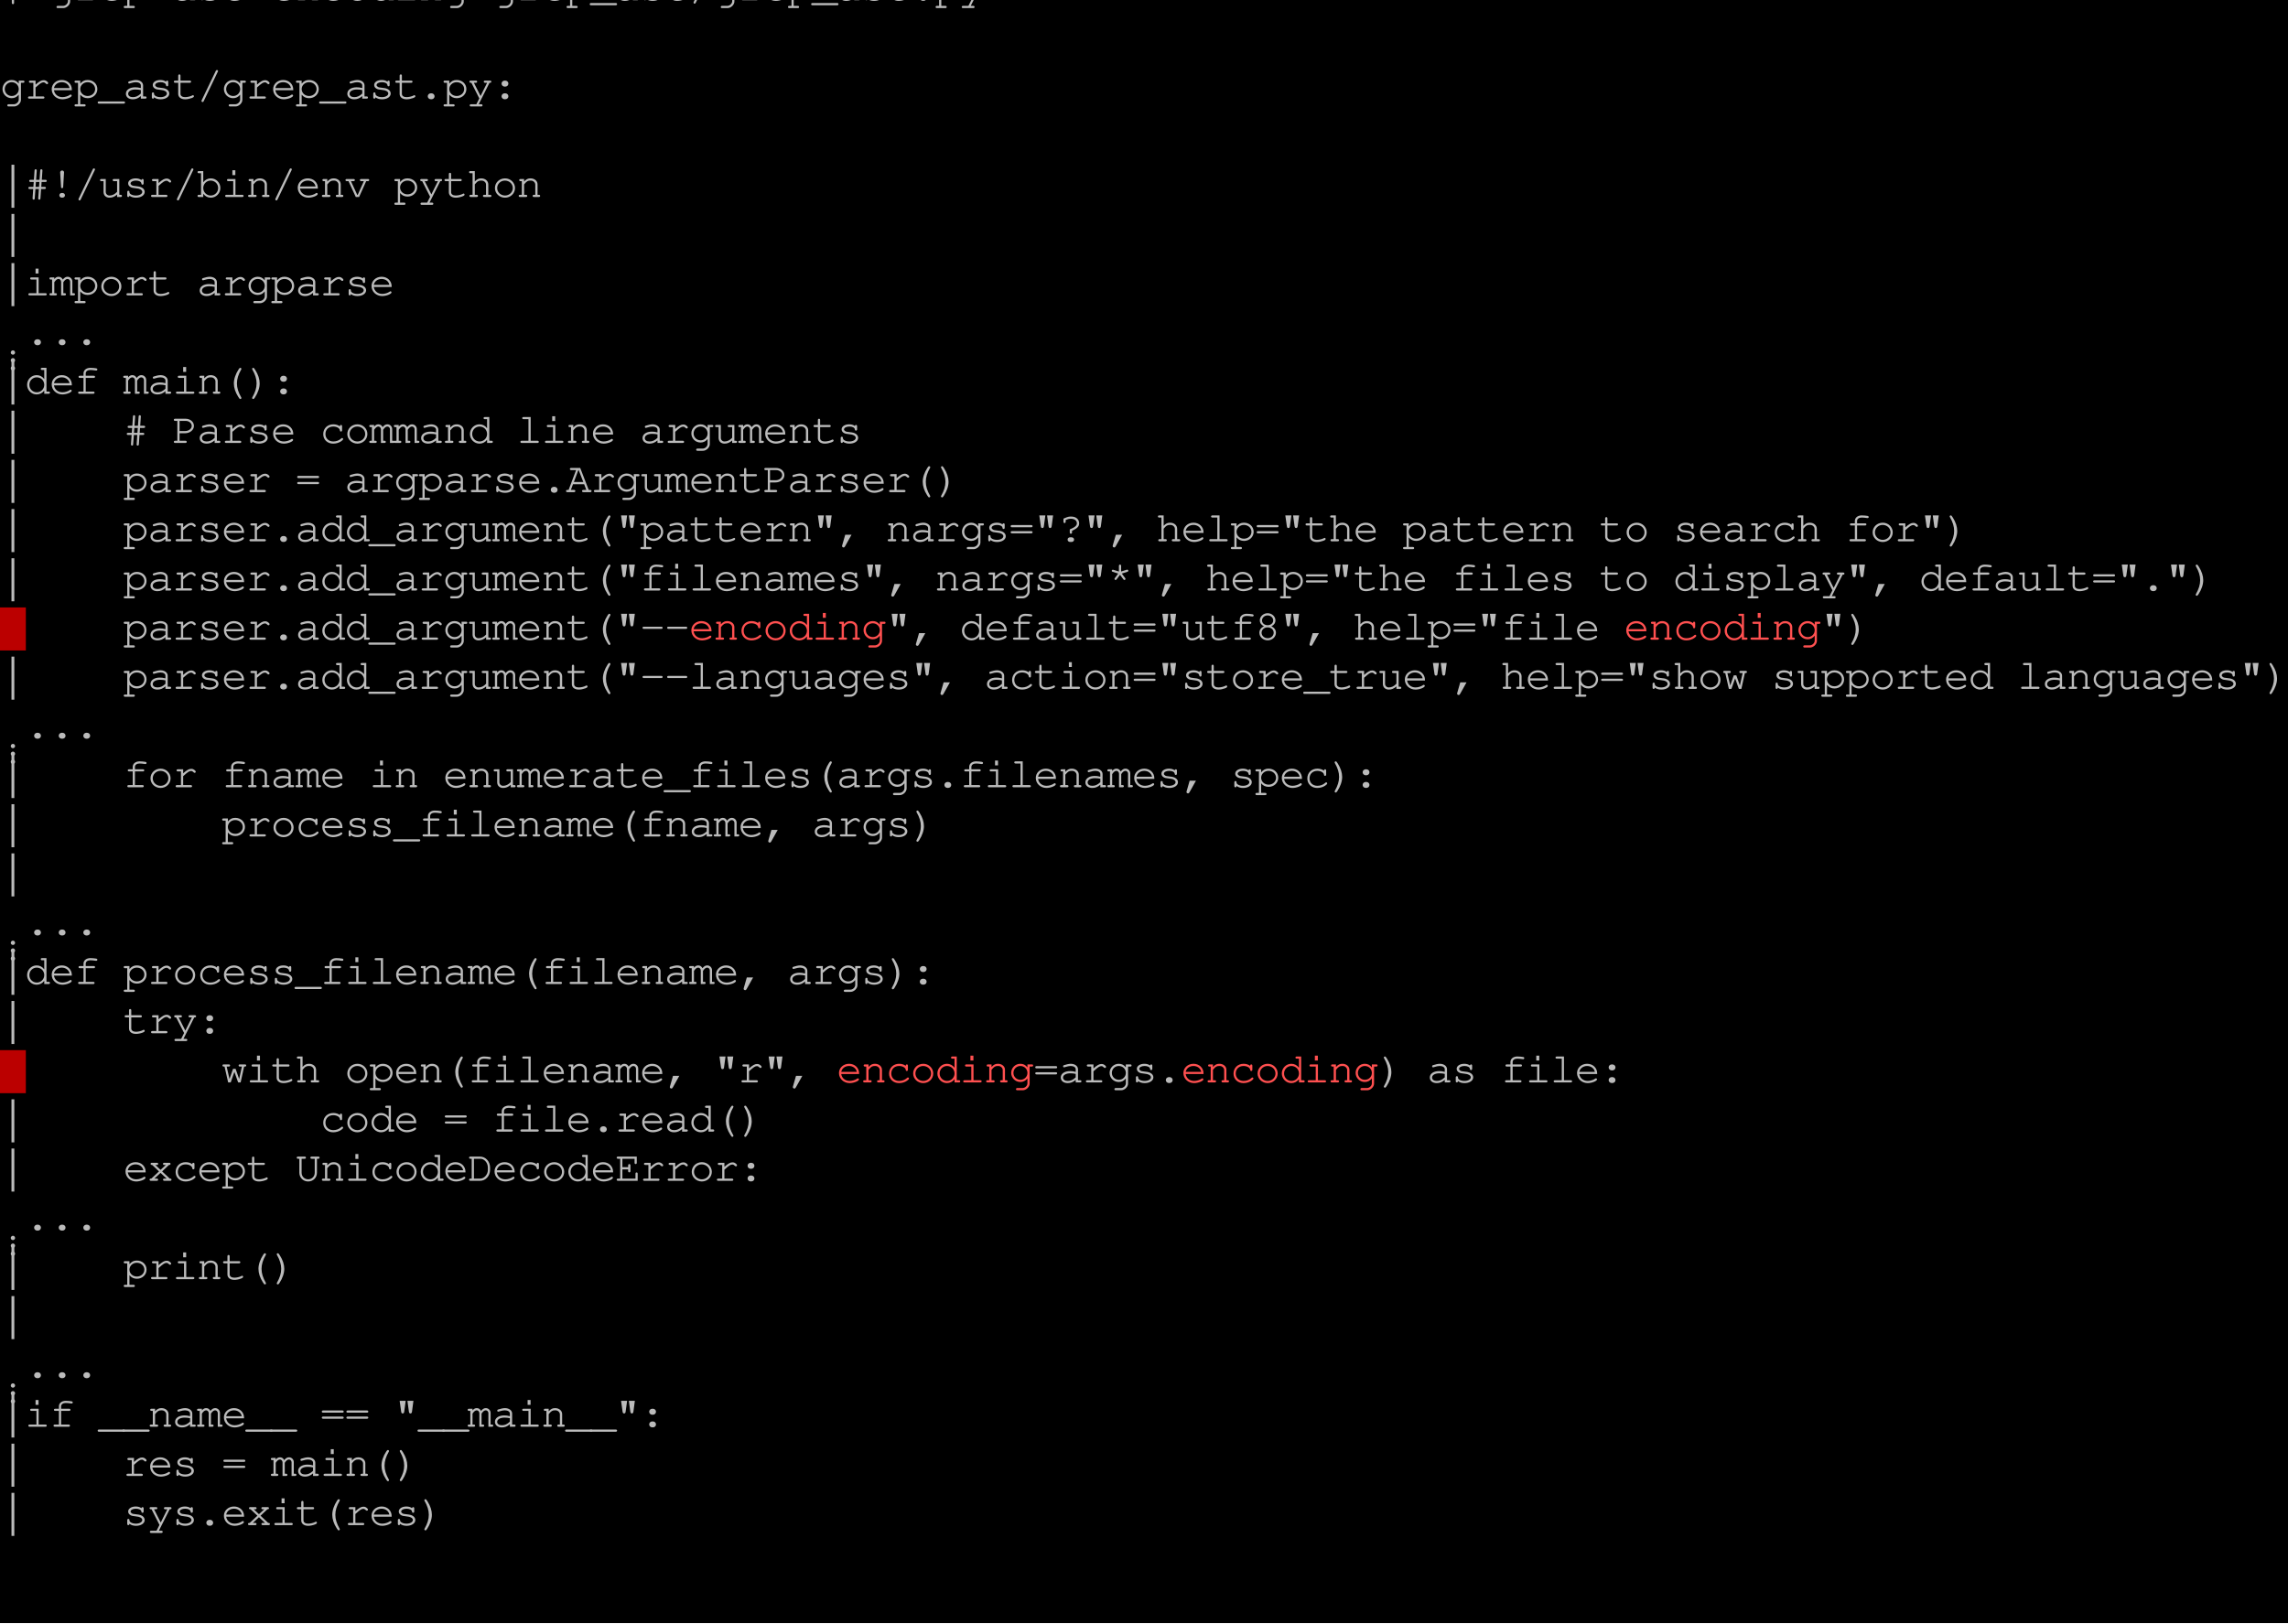
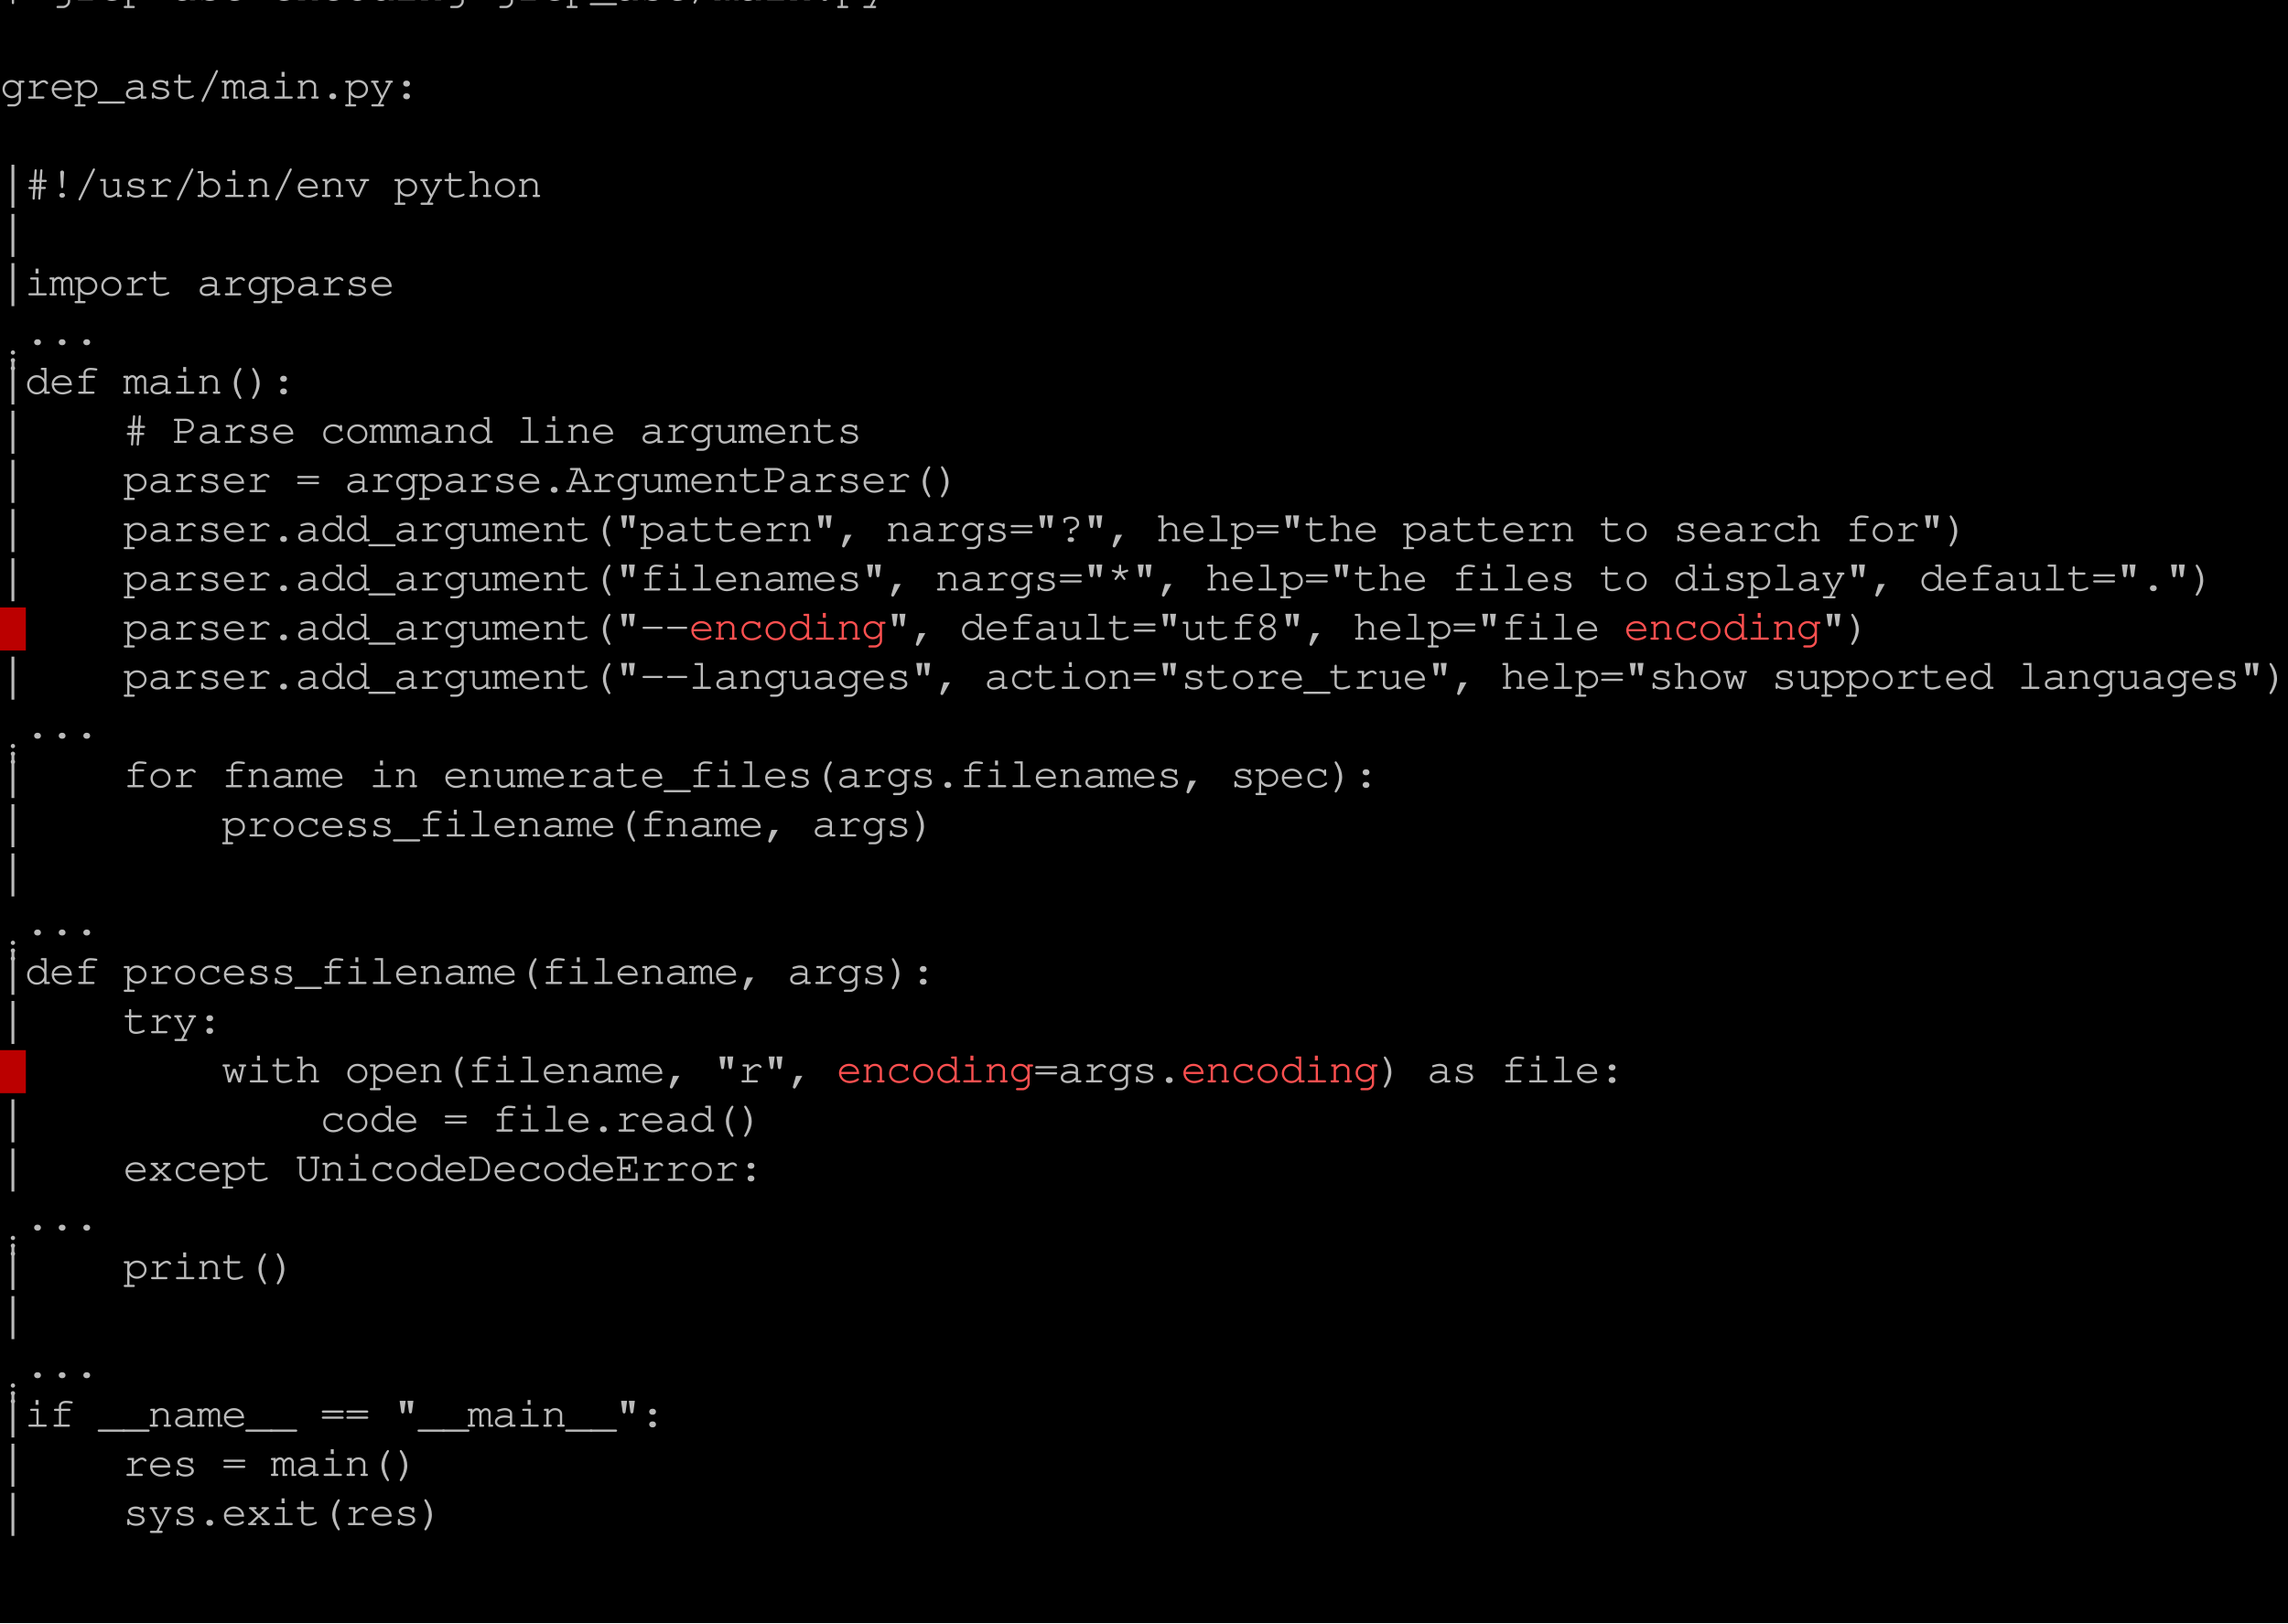
<svg xmlns="http://www.w3.org/2000/svg" viewBox="0 0 744 528" width="744" height="528">
  <style>
        rect { shape-rendering: crispEdges; }
        text {
            dominant-baseline: text-before-edge;
            white-space: pre;
            font: 14px Courier, monospace;
            fill: #bbbbbb;
        }
        .u { text-decoration: underline; }
    </style>
  <rect width="100%" height="100%" x="0" y="0" style="fill: #000000" />
  <text x="0" y="0">$</text>
  <text x="16" y="0">g</text>
  <text x="24" y="0">r</text>
  <text x="32" y="0">e</text>
  <text x="40" y="0">p</text>
  <text x="48" y="0">-</text>
  <text x="56" y="0">a</text>
  <text x="64" y="0">s</text>
  <text x="72" y="0">t</text>
  <text x="88" y="0">e</text>
  <text x="96" y="0">n</text>
  <text x="104" y="0">c</text>
  <text x="112" y="0">o</text>
  <text x="120" y="0">d</text>
  <text x="128" y="0">i</text>
  <text x="136" y="0">n</text>
  <text x="144" y="0">g</text>
  <text x="160" y="0">g</text>
  <text x="168" y="0">r</text>
  <text x="176" y="0">e</text>
  <text x="184" y="0">p</text>
  <text x="192" y="0">_</text>
  <text x="200" y="0">a</text>
  <text x="208" y="0">s</text>
  <text x="216" y="0">t</text>
  <text x="224" y="0">/</text>
-   <text x="232" y="0">g</text>
-   <text x="240" y="0">r</text>
-   <text x="248" y="0">e</text>
-   <text x="256" y="0">p</text>
-   <text x="264" y="0">_</text>
-   <text x="272" y="0">a</text>
-   <text x="280" y="0">s</text>
-   <text x="288" y="0">t</text>
-   <text x="296" y="0">.</text>
-   <text x="304" y="0">p</text>
-   <text x="312" y="0">y</text>
+   <text x="232" y="0">m</text>
+   <text x="240" y="0">a</text>
+   <text x="248" y="0">i</text>
+   <text x="256" y="0">n</text>
+   <text x="264" y="0">.</text>
+   <text x="272" y="0">p</text>
+   <text x="280" y="0">y</text>
  <text x="0" y="32">g</text>
  <text x="8" y="32">r</text>
  <text x="16" y="32">e</text>
  <text x="24" y="32">p</text>
  <text x="32" y="32">_</text>
  <text x="40" y="32">a</text>
  <text x="48" y="32">s</text>
  <text x="56" y="32">t</text>
  <text x="64" y="32">/</text>
-   <text x="72" y="32">g</text>
-   <text x="80" y="32">r</text>
-   <text x="88" y="32">e</text>
-   <text x="96" y="32">p</text>
-   <text x="104" y="32">_</text>
-   <text x="112" y="32">a</text>
-   <text x="120" y="32">s</text>
-   <text x="128" y="32">t</text>
-   <text x="136" y="32">.</text>
-   <text x="144" y="32">p</text>
-   <text x="152" y="32">y</text>
-   <text x="160" y="32">:</text>
+   <text x="72" y="32">m</text>
+   <text x="80" y="32">a</text>
+   <text x="88" y="32">i</text>
+   <text x="96" y="32">n</text>
+   <text x="104" y="32">.</text>
+   <text x="112" y="32">p</text>
+   <text x="120" y="32">y</text>
+   <text x="128" y="32">:</text>
  <text x="0" y="64">│</text>
  <text x="8" y="64">#</text>
  <text x="16" y="64">!</text>
  <text x="24" y="64">/</text>
  <text x="32" y="64">u</text>
  <text x="40" y="64">s</text>
  <text x="48" y="64">r</text>
  <text x="56" y="64">/</text>
  <text x="64" y="64">b</text>
  <text x="72" y="64">i</text>
  <text x="80" y="64">n</text>
  <text x="88" y="64">/</text>
  <text x="96" y="64">e</text>
  <text x="104" y="64">n</text>
  <text x="112" y="64">v</text>
  <text x="128" y="64">p</text>
  <text x="136" y="64">y</text>
  <text x="144" y="64">t</text>
  <text x="152" y="64">h</text>
  <text x="160" y="64">o</text>
  <text x="168" y="64">n</text>
  <text x="0" y="80">│</text>
  <text x="0" y="96">│</text>
  <text x="8" y="96">i</text>
  <text x="16" y="96">m</text>
  <text x="24" y="96">p</text>
  <text x="32" y="96">o</text>
  <text x="40" y="96">r</text>
  <text x="48" y="96">t</text>
  <text x="64" y="96">a</text>
  <text x="72" y="96">r</text>
  <text x="80" y="96">g</text>
  <text x="88" y="96">p</text>
  <text x="96" y="96">a</text>
  <text x="104" y="96">r</text>
  <text x="112" y="96">s</text>
  <text x="120" y="96">e</text>
  <text x="0" y="112">⋮</text>
  <text x="8" y="112">.</text>
  <text x="16" y="112">.</text>
  <text x="24" y="112">.</text>
  <text x="0" y="128">│</text>
  <text x="8" y="128">d</text>
  <text x="16" y="128">e</text>
  <text x="24" y="128">f</text>
  <text x="40" y="128">m</text>
  <text x="48" y="128">a</text>
  <text x="56" y="128">i</text>
  <text x="64" y="128">n</text>
  <text x="72" y="128">(</text>
  <text x="80" y="128">)</text>
  <text x="88" y="128">:</text>
  <text x="0" y="144">│</text>
  <text x="40" y="144">#</text>
  <text x="56" y="144">P</text>
  <text x="64" y="144">a</text>
  <text x="72" y="144">r</text>
  <text x="80" y="144">s</text>
  <text x="88" y="144">e</text>
  <text x="104" y="144">c</text>
  <text x="112" y="144">o</text>
  <text x="120" y="144">m</text>
  <text x="128" y="144">m</text>
  <text x="136" y="144">a</text>
  <text x="144" y="144">n</text>
  <text x="152" y="144">d</text>
  <text x="168" y="144">l</text>
  <text x="176" y="144">i</text>
  <text x="184" y="144">n</text>
  <text x="192" y="144">e</text>
  <text x="208" y="144">a</text>
  <text x="216" y="144">r</text>
  <text x="224" y="144">g</text>
  <text x="232" y="144">u</text>
  <text x="240" y="144">m</text>
  <text x="248" y="144">e</text>
  <text x="256" y="144">n</text>
  <text x="264" y="144">t</text>
  <text x="272" y="144">s</text>
  <text x="0" y="160">│</text>
  <text x="40" y="160">p</text>
  <text x="48" y="160">a</text>
  <text x="56" y="160">r</text>
  <text x="64" y="160">s</text>
  <text x="72" y="160">e</text>
  <text x="80" y="160">r</text>
  <text x="96" y="160">=</text>
  <text x="112" y="160">a</text>
  <text x="120" y="160">r</text>
  <text x="128" y="160">g</text>
  <text x="136" y="160">p</text>
  <text x="144" y="160">a</text>
  <text x="152" y="160">r</text>
  <text x="160" y="160">s</text>
  <text x="168" y="160">e</text>
  <text x="176" y="160">.</text>
  <text x="184" y="160">A</text>
  <text x="192" y="160">r</text>
  <text x="200" y="160">g</text>
  <text x="208" y="160">u</text>
  <text x="216" y="160">m</text>
  <text x="224" y="160">e</text>
  <text x="232" y="160">n</text>
  <text x="240" y="160">t</text>
  <text x="248" y="160">P</text>
  <text x="256" y="160">a</text>
  <text x="264" y="160">r</text>
  <text x="272" y="160">s</text>
  <text x="280" y="160">e</text>
  <text x="288" y="160">r</text>
  <text x="296" y="160">(</text>
  <text x="304" y="160">)</text>
  <text x="0" y="176">│</text>
  <text x="40" y="176">p</text>
  <text x="48" y="176">a</text>
  <text x="56" y="176">r</text>
  <text x="64" y="176">s</text>
  <text x="72" y="176">e</text>
  <text x="80" y="176">r</text>
  <text x="88" y="176">.</text>
  <text x="96" y="176">a</text>
  <text x="104" y="176">d</text>
  <text x="112" y="176">d</text>
  <text x="120" y="176">_</text>
  <text x="128" y="176">a</text>
  <text x="136" y="176">r</text>
  <text x="144" y="176">g</text>
  <text x="152" y="176">u</text>
  <text x="160" y="176">m</text>
  <text x="168" y="176">e</text>
  <text x="176" y="176">n</text>
  <text x="184" y="176">t</text>
  <text x="192" y="176">(</text>
  <text x="200" y="176">"</text>
  <text x="208" y="176">p</text>
  <text x="216" y="176">a</text>
  <text x="224" y="176">t</text>
  <text x="232" y="176">t</text>
  <text x="240" y="176">e</text>
  <text x="248" y="176">r</text>
  <text x="256" y="176">n</text>
  <text x="264" y="176">"</text>
  <text x="272" y="176">,</text>
  <text x="288" y="176">n</text>
  <text x="296" y="176">a</text>
  <text x="304" y="176">r</text>
  <text x="312" y="176">g</text>
  <text x="320" y="176">s</text>
  <text x="328" y="176">=</text>
  <text x="336" y="176">"</text>
  <text x="344" y="176">?</text>
  <text x="352" y="176">"</text>
  <text x="360" y="176">,</text>
  <text x="376" y="176">h</text>
  <text x="384" y="176">e</text>
  <text x="392" y="176">l</text>
  <text x="400" y="176">p</text>
  <text x="408" y="176">=</text>
  <text x="416" y="176">"</text>
  <text x="424" y="176">t</text>
  <text x="432" y="176">h</text>
  <text x="440" y="176">e</text>
  <text x="456" y="176">p</text>
  <text x="464" y="176">a</text>
  <text x="472" y="176">t</text>
  <text x="480" y="176">t</text>
  <text x="488" y="176">e</text>
  <text x="496" y="176">r</text>
  <text x="504" y="176">n</text>
  <text x="520" y="176">t</text>
  <text x="528" y="176">o</text>
  <text x="544" y="176">s</text>
  <text x="552" y="176">e</text>
  <text x="560" y="176">a</text>
  <text x="568" y="176">r</text>
  <text x="576" y="176">c</text>
  <text x="584" y="176">h</text>
  <text x="600" y="176">f</text>
  <text x="608" y="176">o</text>
  <text x="616" y="176">r</text>
  <text x="624" y="176">"</text>
  <text x="632" y="176">)</text>
  <text x="0" y="192">│</text>
  <text x="40" y="192">p</text>
  <text x="48" y="192">a</text>
  <text x="56" y="192">r</text>
  <text x="64" y="192">s</text>
  <text x="72" y="192">e</text>
  <text x="80" y="192">r</text>
  <text x="88" y="192">.</text>
  <text x="96" y="192">a</text>
  <text x="104" y="192">d</text>
  <text x="112" y="192">d</text>
  <text x="120" y="192">_</text>
  <text x="128" y="192">a</text>
  <text x="136" y="192">r</text>
  <text x="144" y="192">g</text>
  <text x="152" y="192">u</text>
  <text x="160" y="192">m</text>
  <text x="168" y="192">e</text>
  <text x="176" y="192">n</text>
  <text x="184" y="192">t</text>
  <text x="192" y="192">(</text>
  <text x="200" y="192">"</text>
  <text x="208" y="192">f</text>
  <text x="216" y="192">i</text>
  <text x="224" y="192">l</text>
  <text x="232" y="192">e</text>
  <text x="240" y="192">n</text>
  <text x="248" y="192">a</text>
  <text x="256" y="192">m</text>
  <text x="264" y="192">e</text>
  <text x="272" y="192">s</text>
  <text x="280" y="192">"</text>
  <text x="288" y="192">,</text>
  <text x="304" y="192">n</text>
  <text x="312" y="192">a</text>
  <text x="320" y="192">r</text>
  <text x="328" y="192">g</text>
  <text x="336" y="192">s</text>
  <text x="344" y="192">=</text>
  <text x="352" y="192">"</text>
  <text x="360" y="192">*</text>
  <text x="368" y="192">"</text>
  <text x="376" y="192">,</text>
  <text x="392" y="192">h</text>
  <text x="400" y="192">e</text>
  <text x="408" y="192">l</text>
  <text x="416" y="192">p</text>
  <text x="424" y="192">=</text>
  <text x="432" y="192">"</text>
  <text x="440" y="192">t</text>
  <text x="448" y="192">h</text>
  <text x="456" y="192">e</text>
  <text x="472" y="192">f</text>
  <text x="480" y="192">i</text>
  <text x="488" y="192">l</text>
  <text x="496" y="192">e</text>
  <text x="504" y="192">s</text>
  <text x="520" y="192">t</text>
  <text x="528" y="192">o</text>
  <text x="544" y="192">d</text>
  <text x="552" y="192">i</text>
  <text x="560" y="192">s</text>
  <text x="568" y="192">p</text>
  <text x="576" y="192">l</text>
  <text x="584" y="192">a</text>
  <text x="592" y="192">y</text>
  <text x="600" y="192">"</text>
  <text x="608" y="192">,</text>
  <text x="624" y="192">d</text>
  <text x="632" y="192">e</text>
  <text x="640" y="192">f</text>
  <text x="648" y="192">a</text>
  <text x="656" y="192">u</text>
  <text x="664" y="192">l</text>
  <text x="672" y="192">t</text>
  <text x="680" y="192">=</text>
  <text x="688" y="192">"</text>
  <text x="696" y="192">.</text>
  <text x="704" y="192">"</text>
  <text x="712" y="192">)</text>
  <text x="0" y="208" style="fill: #bb0000">█</text>
  <text x="40" y="208">p</text>
  <text x="48" y="208">a</text>
  <text x="56" y="208">r</text>
  <text x="64" y="208">s</text>
  <text x="72" y="208">e</text>
  <text x="80" y="208">r</text>
  <text x="88" y="208">.</text>
  <text x="96" y="208">a</text>
  <text x="104" y="208">d</text>
  <text x="112" y="208">d</text>
  <text x="120" y="208">_</text>
  <text x="128" y="208">a</text>
  <text x="136" y="208">r</text>
  <text x="144" y="208">g</text>
  <text x="152" y="208">u</text>
  <text x="160" y="208">m</text>
  <text x="168" y="208">e</text>
  <text x="176" y="208">n</text>
  <text x="184" y="208">t</text>
  <text x="192" y="208">(</text>
  <text x="200" y="208">"</text>
  <text x="208" y="208">-</text>
  <text x="216" y="208">-</text>
  <text x="224" y="208" style="fill: #ff5050">e</text>
  <text x="232" y="208" style="fill: #ff5050">n</text>
  <text x="240" y="208" style="fill: #ff5050">c</text>
  <text x="248" y="208" style="fill: #ff5050">o</text>
  <text x="256" y="208" style="fill: #ff5050">d</text>
  <text x="264" y="208" style="fill: #ff5050">i</text>
  <text x="272" y="208" style="fill: #ff5050">n</text>
  <text x="280" y="208" style="fill: #ff5050">g</text>
  <text x="288" y="208">"</text>
  <text x="296" y="208">,</text>
  <text x="312" y="208">d</text>
  <text x="320" y="208">e</text>
  <text x="328" y="208">f</text>
  <text x="336" y="208">a</text>
  <text x="344" y="208">u</text>
  <text x="352" y="208">l</text>
  <text x="360" y="208">t</text>
  <text x="368" y="208">=</text>
  <text x="376" y="208">"</text>
  <text x="384" y="208">u</text>
  <text x="392" y="208">t</text>
  <text x="400" y="208">f</text>
  <text x="408" y="208">8</text>
  <text x="416" y="208">"</text>
  <text x="424" y="208">,</text>
  <text x="440" y="208">h</text>
  <text x="448" y="208">e</text>
  <text x="456" y="208">l</text>
  <text x="464" y="208">p</text>
  <text x="472" y="208">=</text>
  <text x="480" y="208">"</text>
  <text x="488" y="208">f</text>
  <text x="496" y="208">i</text>
  <text x="504" y="208">l</text>
  <text x="512" y="208">e</text>
  <text x="528" y="208" style="fill: #ff5050">e</text>
  <text x="536" y="208" style="fill: #ff5050">n</text>
  <text x="544" y="208" style="fill: #ff5050">c</text>
  <text x="552" y="208" style="fill: #ff5050">o</text>
  <text x="560" y="208" style="fill: #ff5050">d</text>
  <text x="568" y="208" style="fill: #ff5050">i</text>
  <text x="576" y="208" style="fill: #ff5050">n</text>
  <text x="584" y="208" style="fill: #ff5050">g</text>
  <text x="592" y="208">"</text>
  <text x="600" y="208">)</text>
  <text x="0" y="224">│</text>
  <text x="40" y="224">p</text>
  <text x="48" y="224">a</text>
  <text x="56" y="224">r</text>
  <text x="64" y="224">s</text>
  <text x="72" y="224">e</text>
  <text x="80" y="224">r</text>
  <text x="88" y="224">.</text>
  <text x="96" y="224">a</text>
  <text x="104" y="224">d</text>
  <text x="112" y="224">d</text>
  <text x="120" y="224">_</text>
  <text x="128" y="224">a</text>
  <text x="136" y="224">r</text>
  <text x="144" y="224">g</text>
  <text x="152" y="224">u</text>
  <text x="160" y="224">m</text>
  <text x="168" y="224">e</text>
  <text x="176" y="224">n</text>
  <text x="184" y="224">t</text>
  <text x="192" y="224">(</text>
  <text x="200" y="224">"</text>
  <text x="208" y="224">-</text>
  <text x="216" y="224">-</text>
  <text x="224" y="224">l</text>
  <text x="232" y="224">a</text>
  <text x="240" y="224">n</text>
  <text x="248" y="224">g</text>
  <text x="256" y="224">u</text>
  <text x="264" y="224">a</text>
  <text x="272" y="224">g</text>
  <text x="280" y="224">e</text>
  <text x="288" y="224">s</text>
  <text x="296" y="224">"</text>
  <text x="304" y="224">,</text>
  <text x="320" y="224">a</text>
  <text x="328" y="224">c</text>
  <text x="336" y="224">t</text>
  <text x="344" y="224">i</text>
  <text x="352" y="224">o</text>
  <text x="360" y="224">n</text>
  <text x="368" y="224">=</text>
  <text x="376" y="224">"</text>
  <text x="384" y="224">s</text>
  <text x="392" y="224">t</text>
  <text x="400" y="224">o</text>
  <text x="408" y="224">r</text>
  <text x="416" y="224">e</text>
  <text x="424" y="224">_</text>
  <text x="432" y="224">t</text>
  <text x="440" y="224">r</text>
  <text x="448" y="224">u</text>
  <text x="456" y="224">e</text>
  <text x="464" y="224">"</text>
  <text x="472" y="224">,</text>
  <text x="488" y="224">h</text>
  <text x="496" y="224">e</text>
  <text x="504" y="224">l</text>
  <text x="512" y="224">p</text>
  <text x="520" y="224">=</text>
  <text x="528" y="224">"</text>
  <text x="536" y="224">s</text>
  <text x="544" y="224">h</text>
  <text x="552" y="224">o</text>
  <text x="560" y="224">w</text>
  <text x="576" y="224">s</text>
  <text x="584" y="224">u</text>
  <text x="592" y="224">p</text>
  <text x="600" y="224">p</text>
  <text x="608" y="224">o</text>
  <text x="616" y="224">r</text>
  <text x="624" y="224">t</text>
  <text x="632" y="224">e</text>
  <text x="640" y="224">d</text>
  <text x="656" y="224">l</text>
  <text x="664" y="224">a</text>
  <text x="672" y="224">n</text>
  <text x="680" y="224">g</text>
  <text x="688" y="224">u</text>
  <text x="696" y="224">a</text>
  <text x="704" y="224">g</text>
  <text x="712" y="224">e</text>
  <text x="720" y="224">s</text>
  <text x="728" y="224">"</text>
  <text x="736" y="224">)</text>
  <text x="0" y="240">⋮</text>
  <text x="8" y="240">.</text>
  <text x="16" y="240">.</text>
  <text x="24" y="240">.</text>
  <text x="0" y="256">│</text>
  <text x="40" y="256">f</text>
  <text x="48" y="256">o</text>
  <text x="56" y="256">r</text>
  <text x="72" y="256">f</text>
  <text x="80" y="256">n</text>
  <text x="88" y="256">a</text>
  <text x="96" y="256">m</text>
  <text x="104" y="256">e</text>
  <text x="120" y="256">i</text>
  <text x="128" y="256">n</text>
  <text x="144" y="256">e</text>
  <text x="152" y="256">n</text>
  <text x="160" y="256">u</text>
  <text x="168" y="256">m</text>
  <text x="176" y="256">e</text>
  <text x="184" y="256">r</text>
  <text x="192" y="256">a</text>
  <text x="200" y="256">t</text>
  <text x="208" y="256">e</text>
  <text x="216" y="256">_</text>
  <text x="224" y="256">f</text>
  <text x="232" y="256">i</text>
  <text x="240" y="256">l</text>
  <text x="248" y="256">e</text>
  <text x="256" y="256">s</text>
  <text x="264" y="256">(</text>
  <text x="272" y="256">a</text>
  <text x="280" y="256">r</text>
  <text x="288" y="256">g</text>
  <text x="296" y="256">s</text>
  <text x="304" y="256">.</text>
  <text x="312" y="256">f</text>
  <text x="320" y="256">i</text>
  <text x="328" y="256">l</text>
  <text x="336" y="256">e</text>
  <text x="344" y="256">n</text>
  <text x="352" y="256">a</text>
  <text x="360" y="256">m</text>
  <text x="368" y="256">e</text>
  <text x="376" y="256">s</text>
  <text x="384" y="256">,</text>
  <text x="400" y="256">s</text>
  <text x="408" y="256">p</text>
  <text x="416" y="256">e</text>
  <text x="424" y="256">c</text>
  <text x="432" y="256">)</text>
  <text x="440" y="256">:</text>
  <text x="0" y="272">│</text>
  <text x="72" y="272">p</text>
  <text x="80" y="272">r</text>
  <text x="88" y="272">o</text>
  <text x="96" y="272">c</text>
  <text x="104" y="272">e</text>
  <text x="112" y="272">s</text>
  <text x="120" y="272">s</text>
  <text x="128" y="272">_</text>
  <text x="136" y="272">f</text>
  <text x="144" y="272">i</text>
  <text x="152" y="272">l</text>
  <text x="160" y="272">e</text>
  <text x="168" y="272">n</text>
  <text x="176" y="272">a</text>
  <text x="184" y="272">m</text>
  <text x="192" y="272">e</text>
  <text x="200" y="272">(</text>
  <text x="208" y="272">f</text>
  <text x="216" y="272">n</text>
  <text x="224" y="272">a</text>
  <text x="232" y="272">m</text>
  <text x="240" y="272">e</text>
  <text x="248" y="272">,</text>
  <text x="264" y="272">a</text>
  <text x="272" y="272">r</text>
  <text x="280" y="272">g</text>
  <text x="288" y="272">s</text>
  <text x="296" y="272">)</text>
  <text x="0" y="288">│</text>
  <text x="0" y="304">⋮</text>
  <text x="8" y="304">.</text>
  <text x="16" y="304">.</text>
  <text x="24" y="304">.</text>
  <text x="0" y="320">│</text>
  <text x="8" y="320">d</text>
  <text x="16" y="320">e</text>
  <text x="24" y="320">f</text>
  <text x="40" y="320">p</text>
  <text x="48" y="320">r</text>
  <text x="56" y="320">o</text>
  <text x="64" y="320">c</text>
  <text x="72" y="320">e</text>
  <text x="80" y="320">s</text>
  <text x="88" y="320">s</text>
  <text x="96" y="320">_</text>
  <text x="104" y="320">f</text>
  <text x="112" y="320">i</text>
  <text x="120" y="320">l</text>
  <text x="128" y="320">e</text>
  <text x="136" y="320">n</text>
  <text x="144" y="320">a</text>
  <text x="152" y="320">m</text>
  <text x="160" y="320">e</text>
  <text x="168" y="320">(</text>
  <text x="176" y="320">f</text>
  <text x="184" y="320">i</text>
  <text x="192" y="320">l</text>
  <text x="200" y="320">e</text>
  <text x="208" y="320">n</text>
  <text x="216" y="320">a</text>
  <text x="224" y="320">m</text>
  <text x="232" y="320">e</text>
  <text x="240" y="320">,</text>
  <text x="256" y="320">a</text>
  <text x="264" y="320">r</text>
  <text x="272" y="320">g</text>
  <text x="280" y="320">s</text>
  <text x="288" y="320">)</text>
  <text x="296" y="320">:</text>
  <text x="0" y="336">│</text>
  <text x="40" y="336">t</text>
  <text x="48" y="336">r</text>
  <text x="56" y="336">y</text>
  <text x="64" y="336">:</text>
  <text x="0" y="352" style="fill: #bb0000">█</text>
  <text x="72" y="352">w</text>
  <text x="80" y="352">i</text>
  <text x="88" y="352">t</text>
  <text x="96" y="352">h</text>
  <text x="112" y="352">o</text>
  <text x="120" y="352">p</text>
  <text x="128" y="352">e</text>
  <text x="136" y="352">n</text>
  <text x="144" y="352">(</text>
  <text x="152" y="352">f</text>
  <text x="160" y="352">i</text>
  <text x="168" y="352">l</text>
  <text x="176" y="352">e</text>
  <text x="184" y="352">n</text>
  <text x="192" y="352">a</text>
  <text x="200" y="352">m</text>
  <text x="208" y="352">e</text>
  <text x="216" y="352">,</text>
  <text x="232" y="352">"</text>
  <text x="240" y="352">r</text>
  <text x="248" y="352">"</text>
  <text x="256" y="352">,</text>
  <text x="272" y="352" style="fill: #ff5050">e</text>
  <text x="280" y="352" style="fill: #ff5050">n</text>
  <text x="288" y="352" style="fill: #ff5050">c</text>
  <text x="296" y="352" style="fill: #ff5050">o</text>
  <text x="304" y="352" style="fill: #ff5050">d</text>
  <text x="312" y="352" style="fill: #ff5050">i</text>
  <text x="320" y="352" style="fill: #ff5050">n</text>
  <text x="328" y="352" style="fill: #ff5050">g</text>
  <text x="336" y="352">=</text>
  <text x="344" y="352">a</text>
  <text x="352" y="352">r</text>
  <text x="360" y="352">g</text>
  <text x="368" y="352">s</text>
  <text x="376" y="352">.</text>
  <text x="384" y="352" style="fill: #ff5050">e</text>
  <text x="392" y="352" style="fill: #ff5050">n</text>
  <text x="400" y="352" style="fill: #ff5050">c</text>
  <text x="408" y="352" style="fill: #ff5050">o</text>
  <text x="416" y="352" style="fill: #ff5050">d</text>
  <text x="424" y="352" style="fill: #ff5050">i</text>
  <text x="432" y="352" style="fill: #ff5050">n</text>
  <text x="440" y="352" style="fill: #ff5050">g</text>
  <text x="448" y="352">)</text>
  <text x="464" y="352">a</text>
  <text x="472" y="352">s</text>
  <text x="488" y="352">f</text>
  <text x="496" y="352">i</text>
  <text x="504" y="352">l</text>
  <text x="512" y="352">e</text>
  <text x="520" y="352">:</text>
  <text x="0" y="368">│</text>
  <text x="104" y="368">c</text>
  <text x="112" y="368">o</text>
  <text x="120" y="368">d</text>
  <text x="128" y="368">e</text>
  <text x="144" y="368">=</text>
  <text x="160" y="368">f</text>
  <text x="168" y="368">i</text>
  <text x="176" y="368">l</text>
  <text x="184" y="368">e</text>
  <text x="192" y="368">.</text>
  <text x="200" y="368">r</text>
  <text x="208" y="368">e</text>
  <text x="216" y="368">a</text>
  <text x="224" y="368">d</text>
  <text x="232" y="368">(</text>
  <text x="240" y="368">)</text>
  <text x="0" y="384">│</text>
  <text x="40" y="384">e</text>
  <text x="48" y="384">x</text>
  <text x="56" y="384">c</text>
  <text x="64" y="384">e</text>
  <text x="72" y="384">p</text>
  <text x="80" y="384">t</text>
  <text x="96" y="384">U</text>
  <text x="104" y="384">n</text>
  <text x="112" y="384">i</text>
  <text x="120" y="384">c</text>
  <text x="128" y="384">o</text>
  <text x="136" y="384">d</text>
  <text x="144" y="384">e</text>
  <text x="152" y="384">D</text>
  <text x="160" y="384">e</text>
  <text x="168" y="384">c</text>
  <text x="176" y="384">o</text>
  <text x="184" y="384">d</text>
  <text x="192" y="384">e</text>
  <text x="200" y="384">E</text>
  <text x="208" y="384">r</text>
  <text x="216" y="384">r</text>
  <text x="224" y="384">o</text>
  <text x="232" y="384">r</text>
  <text x="240" y="384">:</text>
  <text x="0" y="400">⋮</text>
  <text x="8" y="400">.</text>
  <text x="16" y="400">.</text>
  <text x="24" y="400">.</text>
  <text x="0" y="416">│</text>
  <text x="40" y="416">p</text>
  <text x="48" y="416">r</text>
  <text x="56" y="416">i</text>
  <text x="64" y="416">n</text>
  <text x="72" y="416">t</text>
  <text x="80" y="416">(</text>
  <text x="88" y="416">)</text>
  <text x="0" y="432">│</text>
  <text x="0" y="448">⋮</text>
  <text x="8" y="448">.</text>
  <text x="16" y="448">.</text>
  <text x="24" y="448">.</text>
  <text x="0" y="464">│</text>
  <text x="8" y="464">i</text>
  <text x="16" y="464">f</text>
  <text x="32" y="464">_</text>
  <text x="40" y="464">_</text>
  <text x="48" y="464">n</text>
  <text x="56" y="464">a</text>
  <text x="64" y="464">m</text>
  <text x="72" y="464">e</text>
  <text x="80" y="464">_</text>
  <text x="88" y="464">_</text>
  <text x="104" y="464">=</text>
  <text x="112" y="464">=</text>
  <text x="128" y="464">"</text>
  <text x="136" y="464">_</text>
  <text x="144" y="464">_</text>
  <text x="152" y="464">m</text>
  <text x="160" y="464">a</text>
  <text x="168" y="464">i</text>
  <text x="176" y="464">n</text>
  <text x="184" y="464">_</text>
  <text x="192" y="464">_</text>
  <text x="200" y="464">"</text>
  <text x="208" y="464">:</text>
  <text x="0" y="480">│</text>
  <text x="40" y="480">r</text>
  <text x="48" y="480">e</text>
  <text x="56" y="480">s</text>
  <text x="72" y="480">=</text>
  <text x="88" y="480">m</text>
  <text x="96" y="480">a</text>
  <text x="104" y="480">i</text>
  <text x="112" y="480">n</text>
  <text x="120" y="480">(</text>
  <text x="128" y="480">)</text>
  <text x="0" y="496">│</text>
  <text x="40" y="496">s</text>
  <text x="48" y="496">y</text>
  <text x="56" y="496">s</text>
  <text x="64" y="496">.</text>
  <text x="72" y="496">e</text>
  <text x="80" y="496">x</text>
  <text x="88" y="496">i</text>
  <text x="96" y="496">t</text>
  <text x="104" y="496">(</text>
  <text x="112" y="496">r</text>
  <text x="120" y="496">e</text>
  <text x="128" y="496">s</text>
  <text x="136" y="496">)</text>
</svg>
